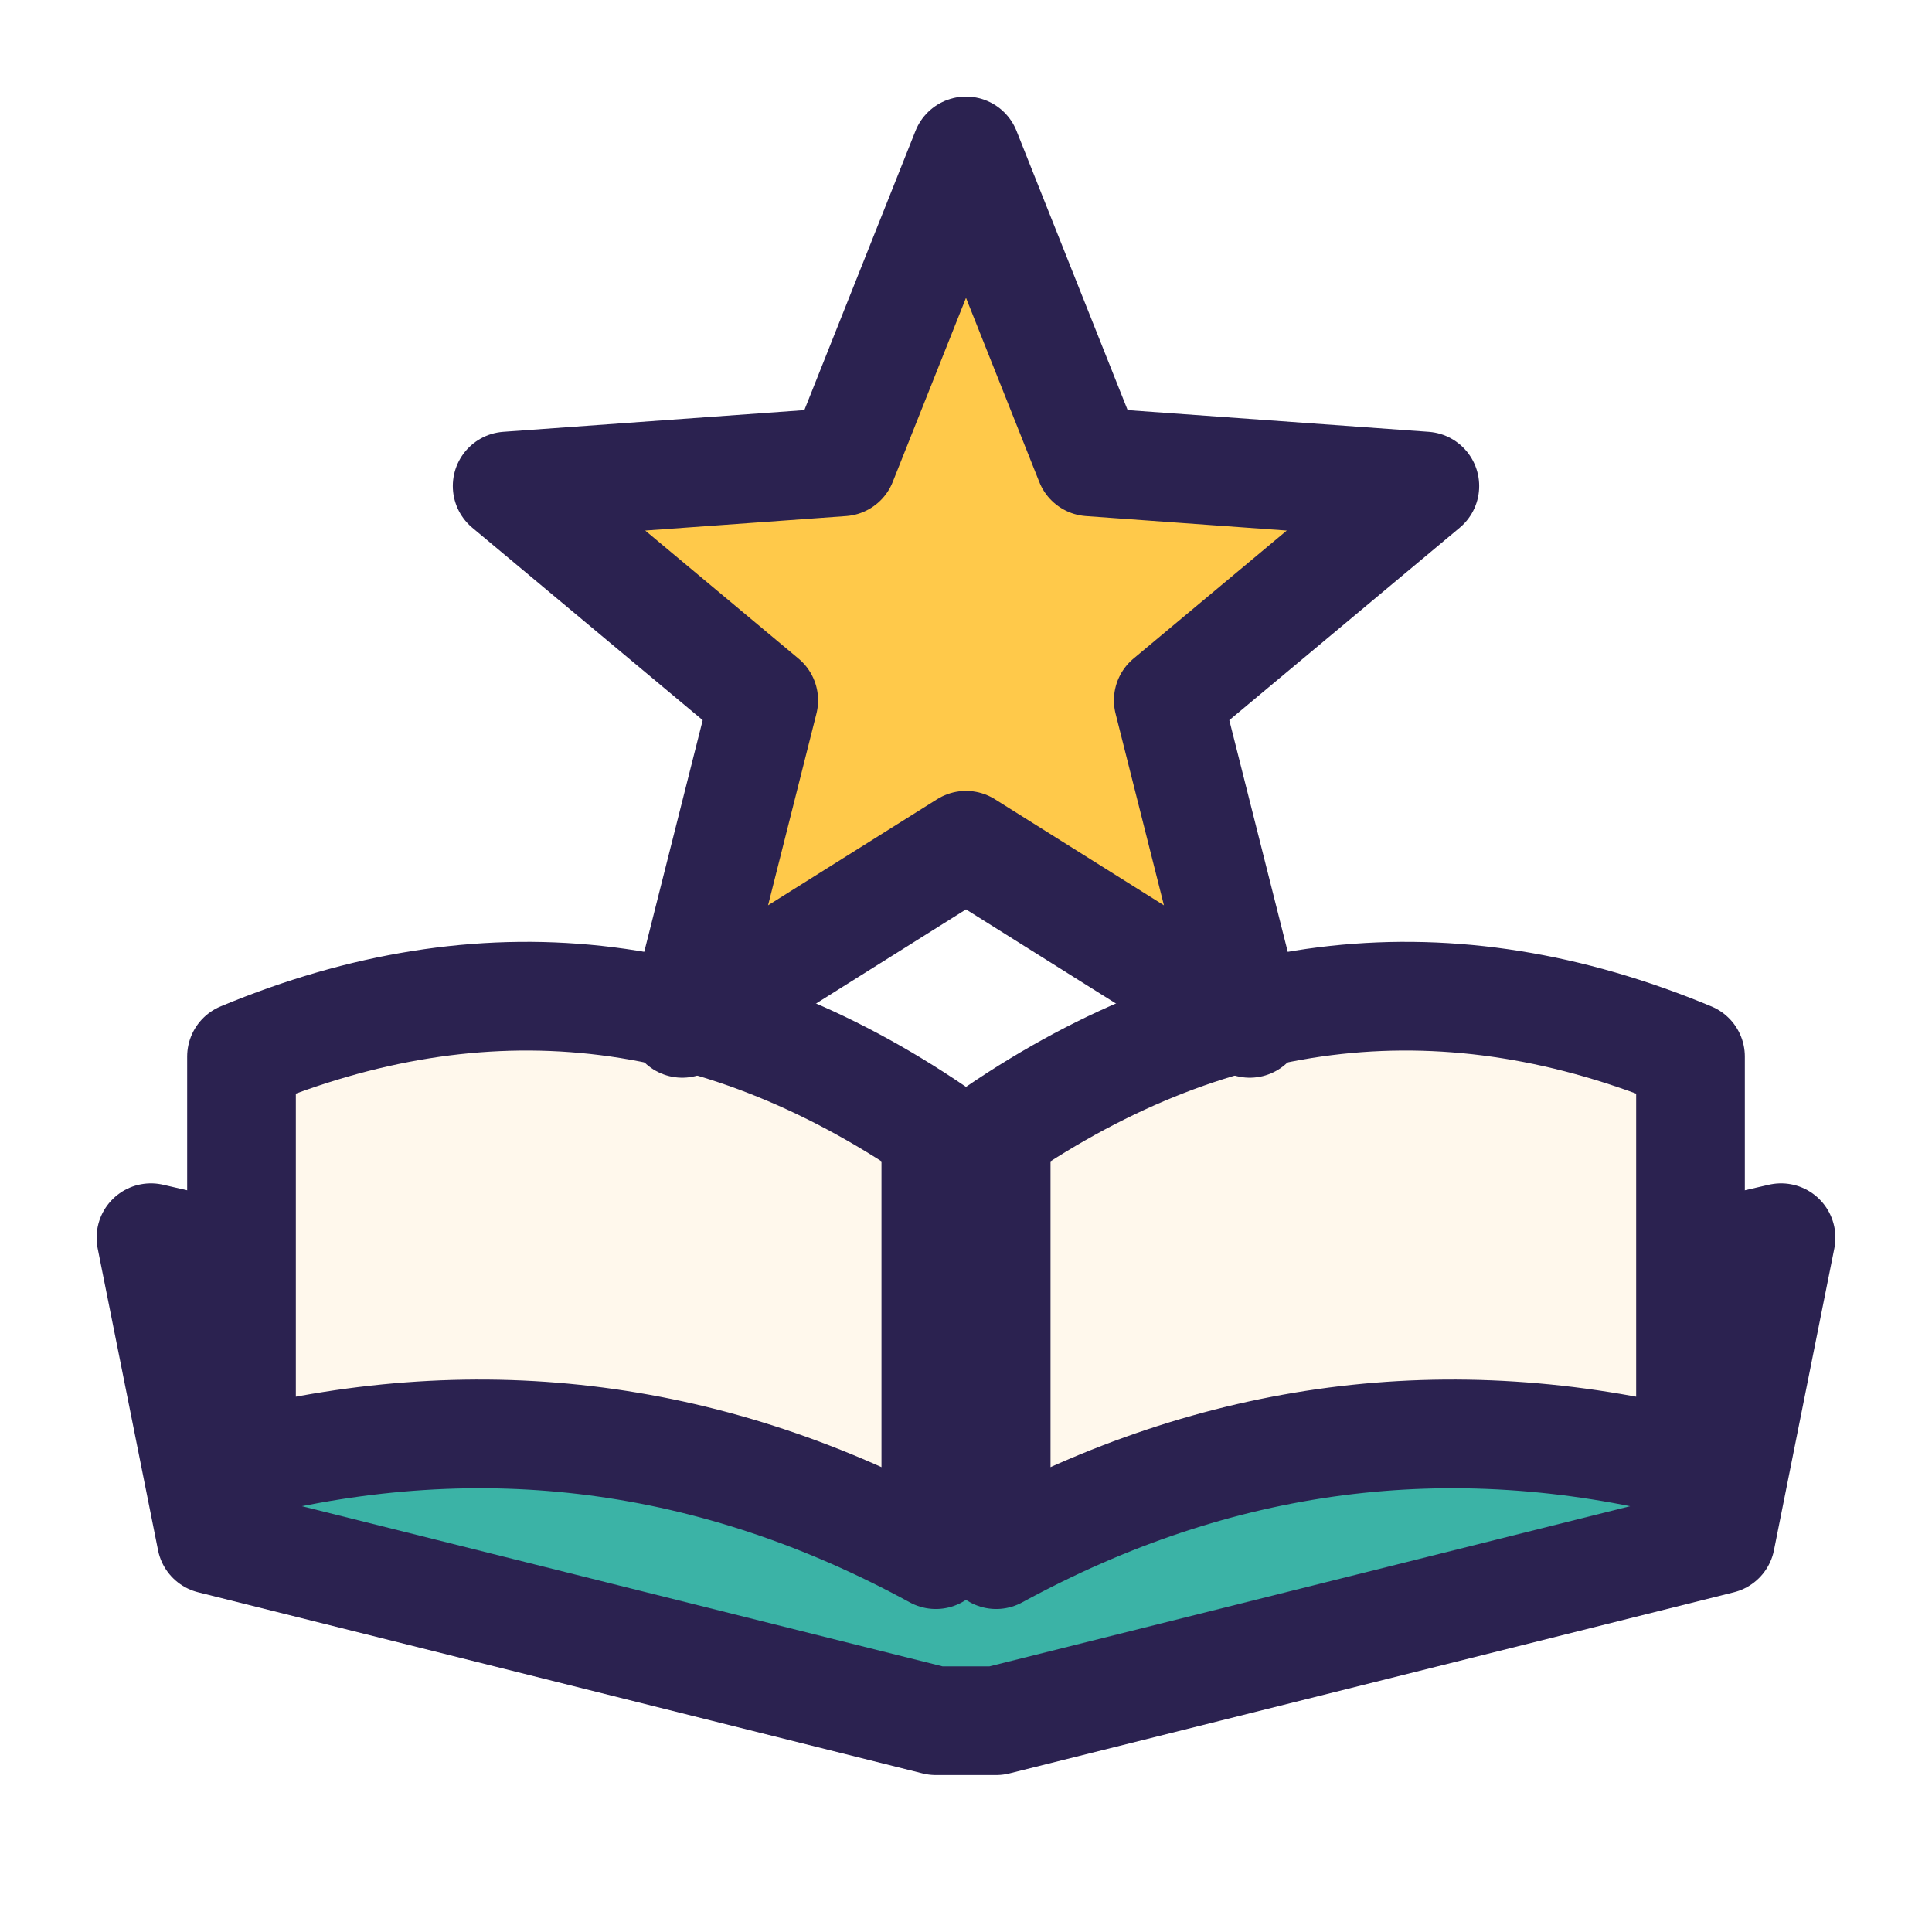
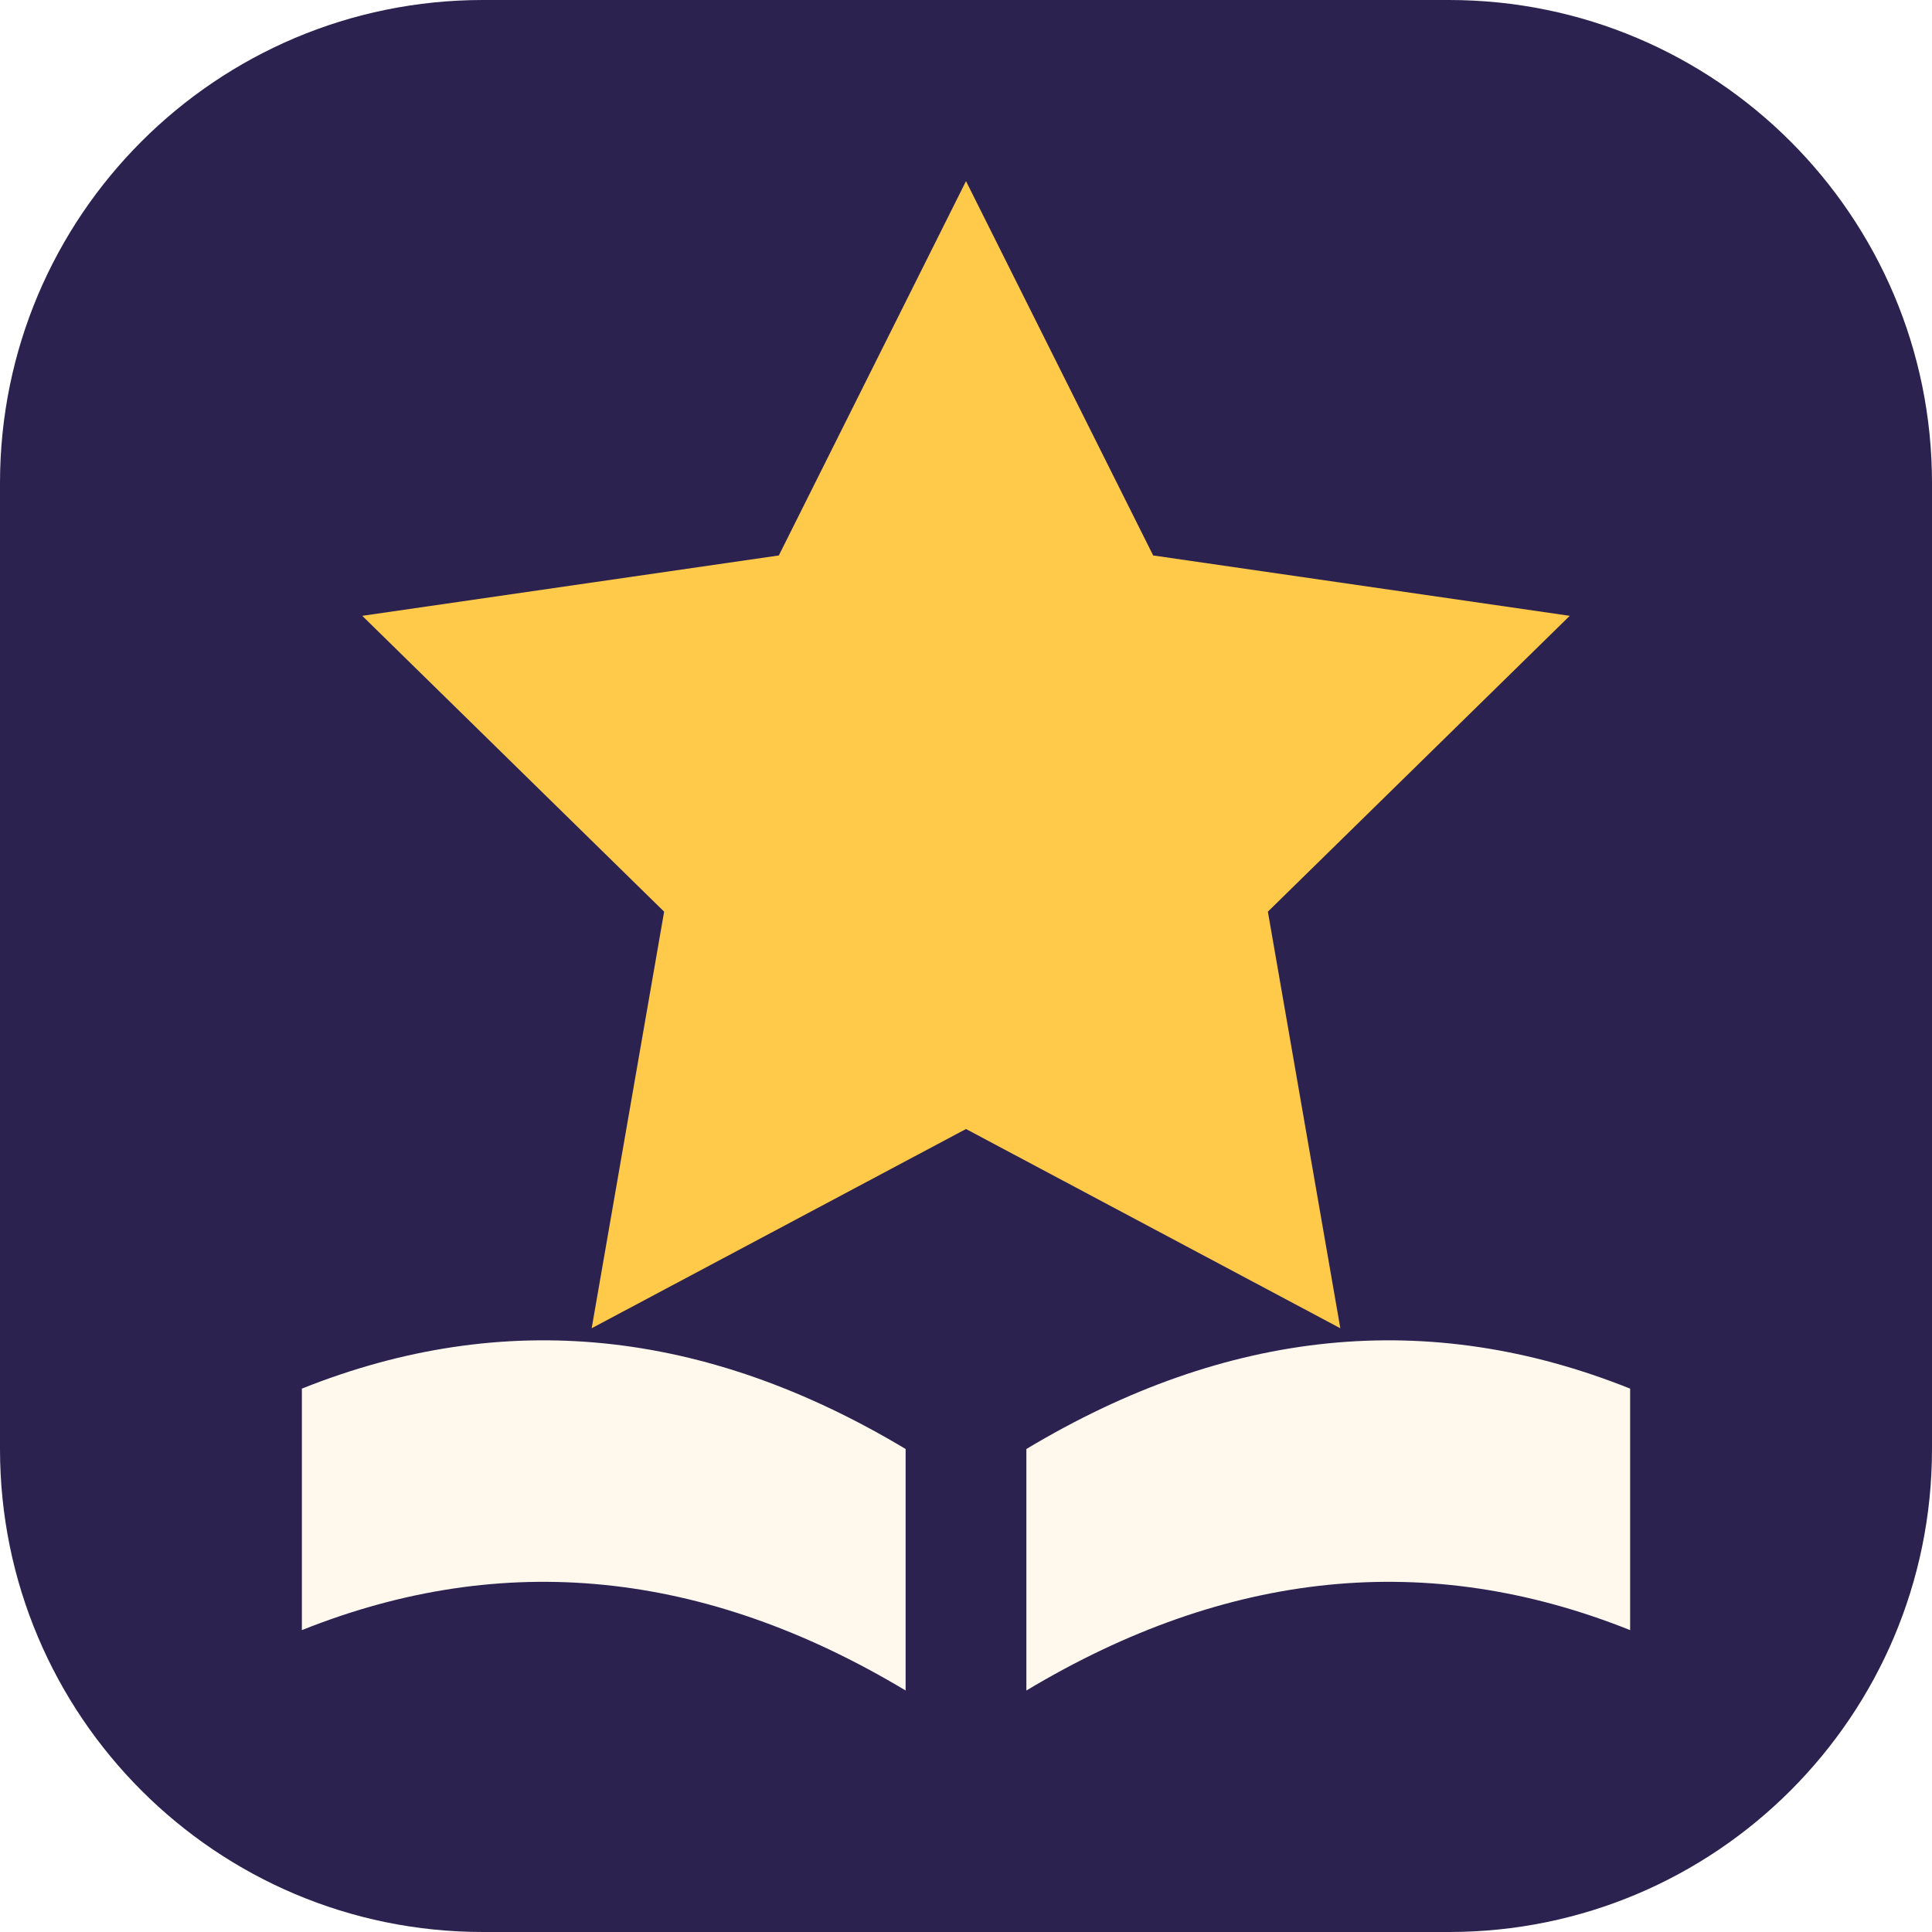
- <svg xmlns="http://www.w3.org/2000/svg" viewBox="0 0 64 64">
-   <g stroke="#2b2250" stroke-width="3.6" stroke-linejoin="round">
-     <path d="M5 41 L31 47 L33 47 L59 41 L57 51 L33 57 L31 57 L7 51 Z" fill="#3bb3a6" />
-     <path d="M8 35 Q20 30 31 37.5 L31 51.5 Q20 45.5 8 48.5 Z" fill="#fff8ec" />
-     <path d="M56 35 Q44 30 33 37.5 L33 51.5 Q44 45.5 56 48.5 Z" fill="#fff8ec" />
-     <path d="M32.0 5.0 L36.1 15.3 L47.2 16.1 L38.7 23.2 L41.4 33.9 L32.0 28.0 L22.6 33.9 L25.3 23.2 L16.8 16.1 L27.9 15.3 Z" fill="#ffc94a" />
-   </g>
+ <svg xmlns="http://www.w3.org/2000/svg" viewBox="0 0 32 32">
+   <rect width="32" height="32" rx="8" fill="#2b2250" />
+   <path d="m16 3 3.1 6.2 6.9 1-5 4.9 1.2 6.9-6.2-3.3-6.2 3.3 1.2-6.9-5-4.9 6.9-1Z" fill="#ffc94a" />
+   <path d="M5 23q5-2 10 1v4q-5-3-10-1Zm22 0q-5-2-10 1v4q5-3 10-1Z" fill="#fff8ec" />
</svg>
